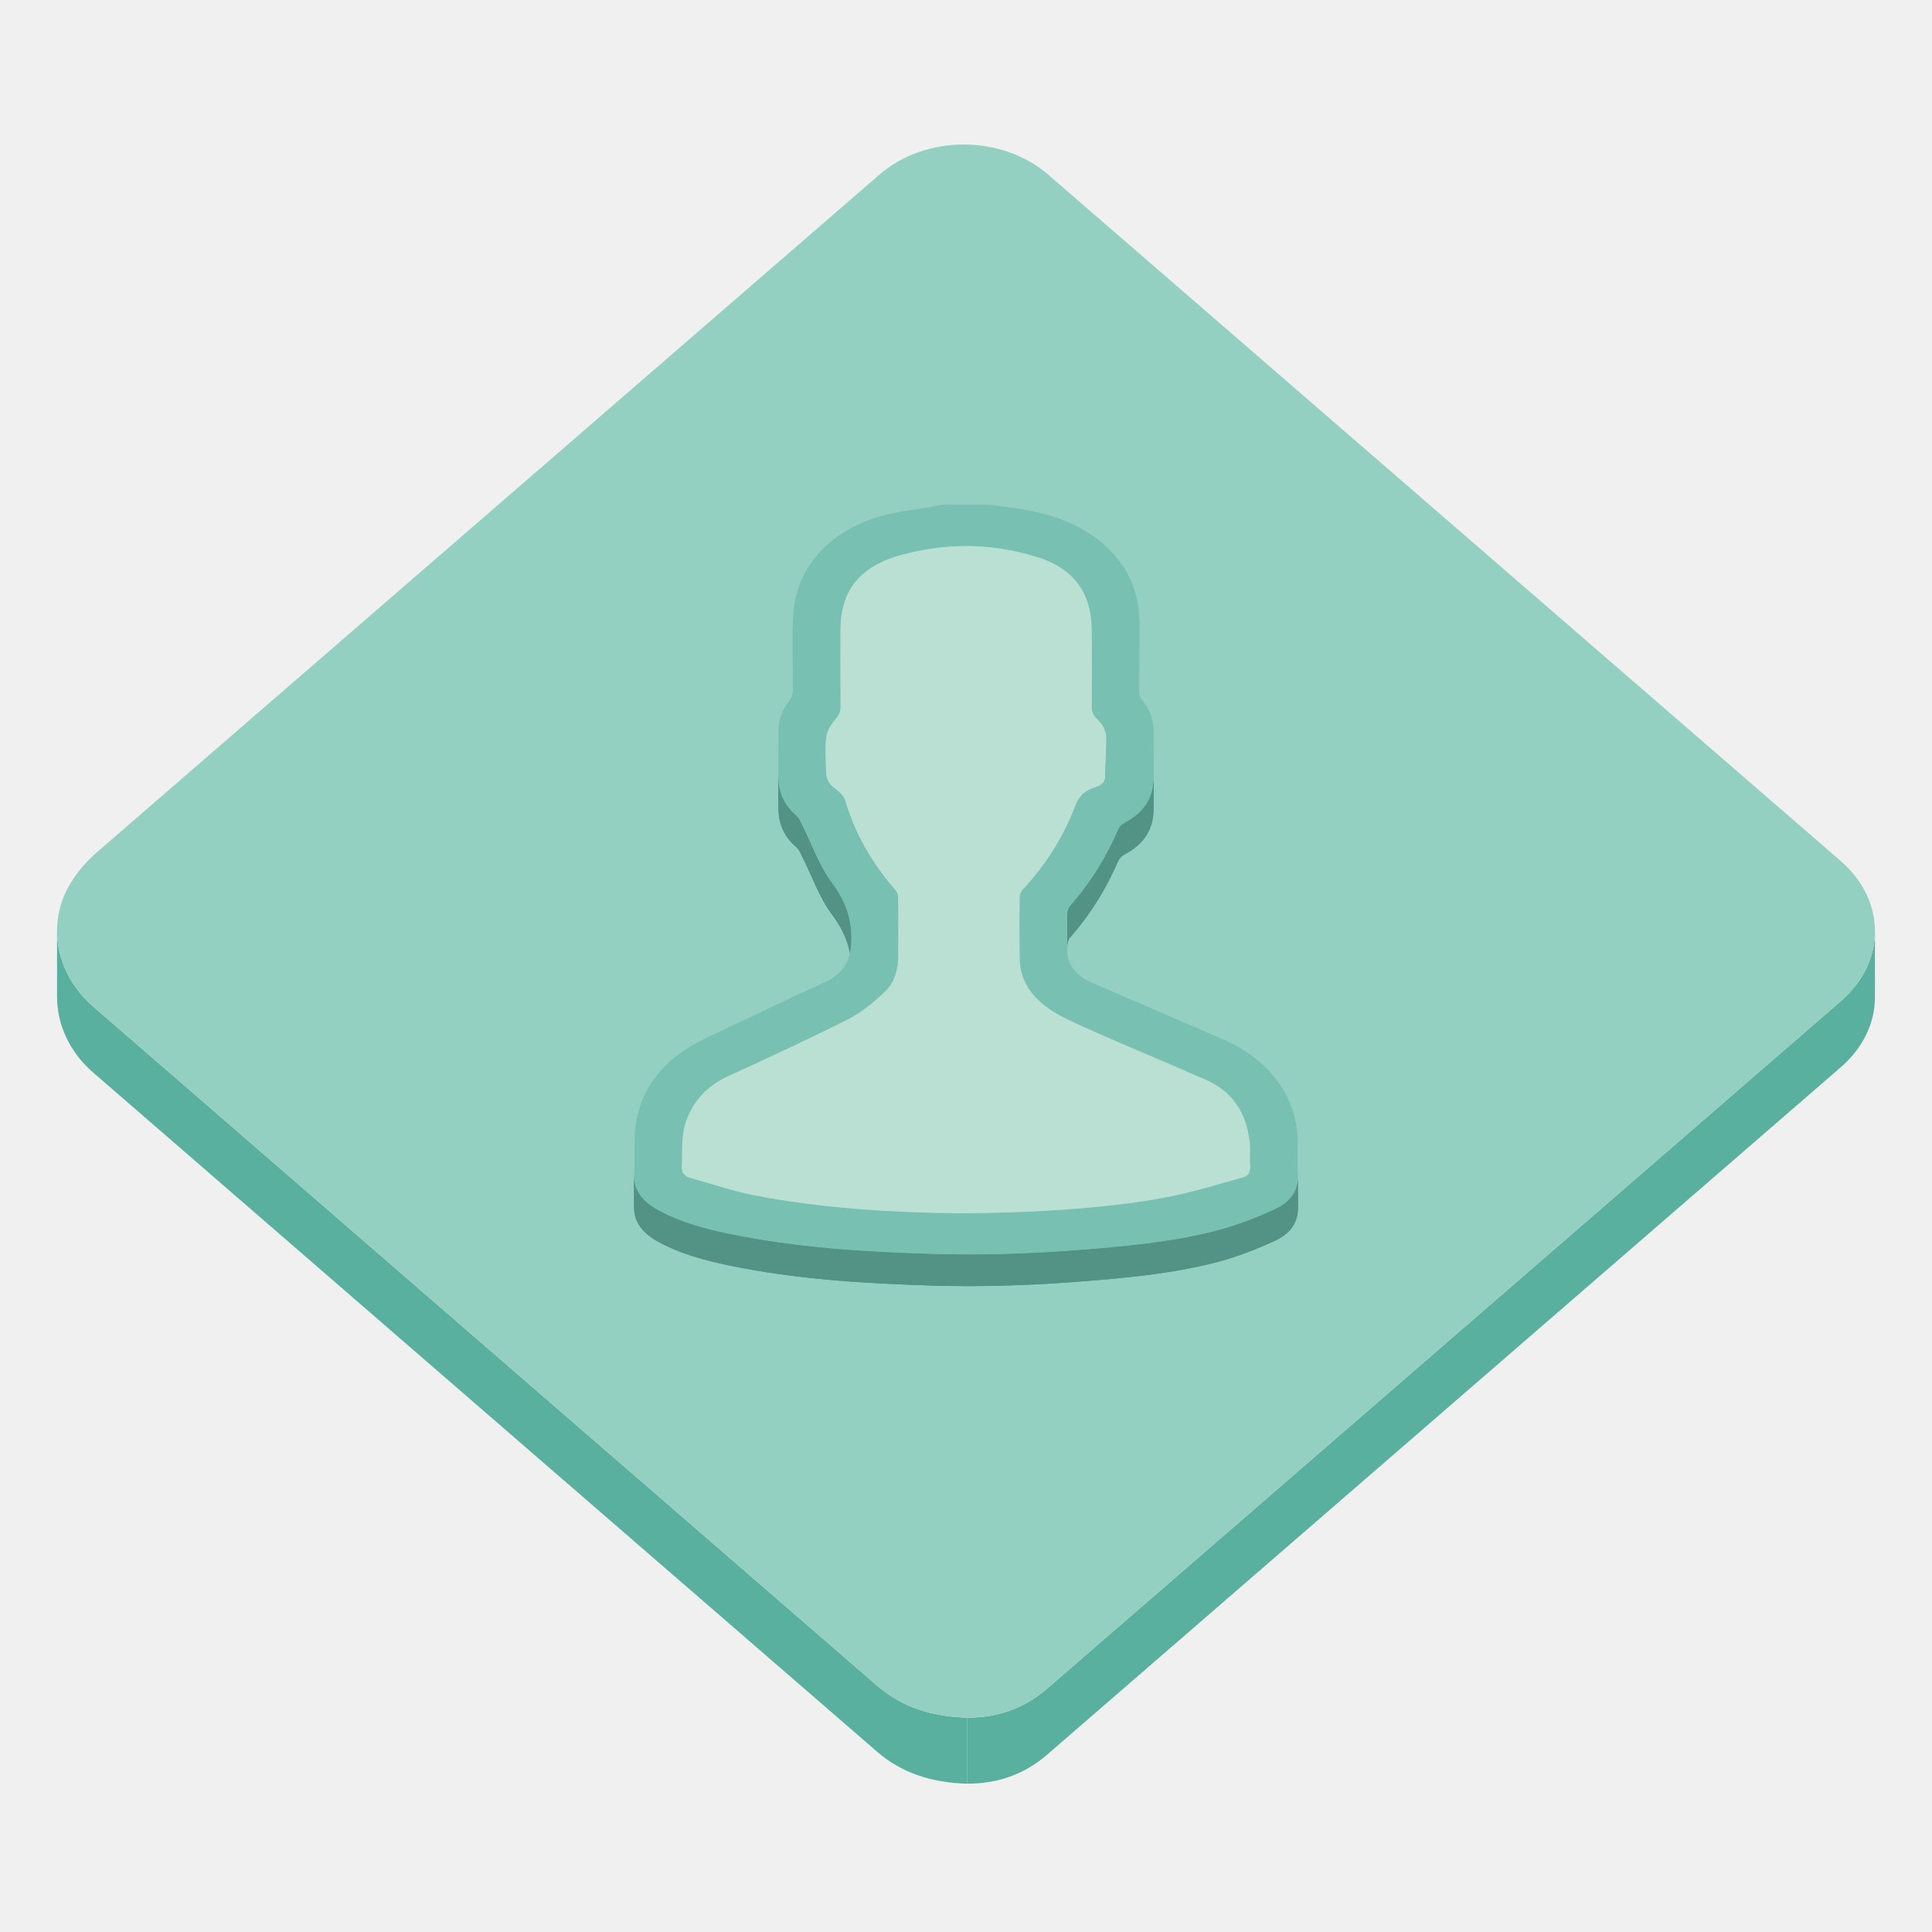
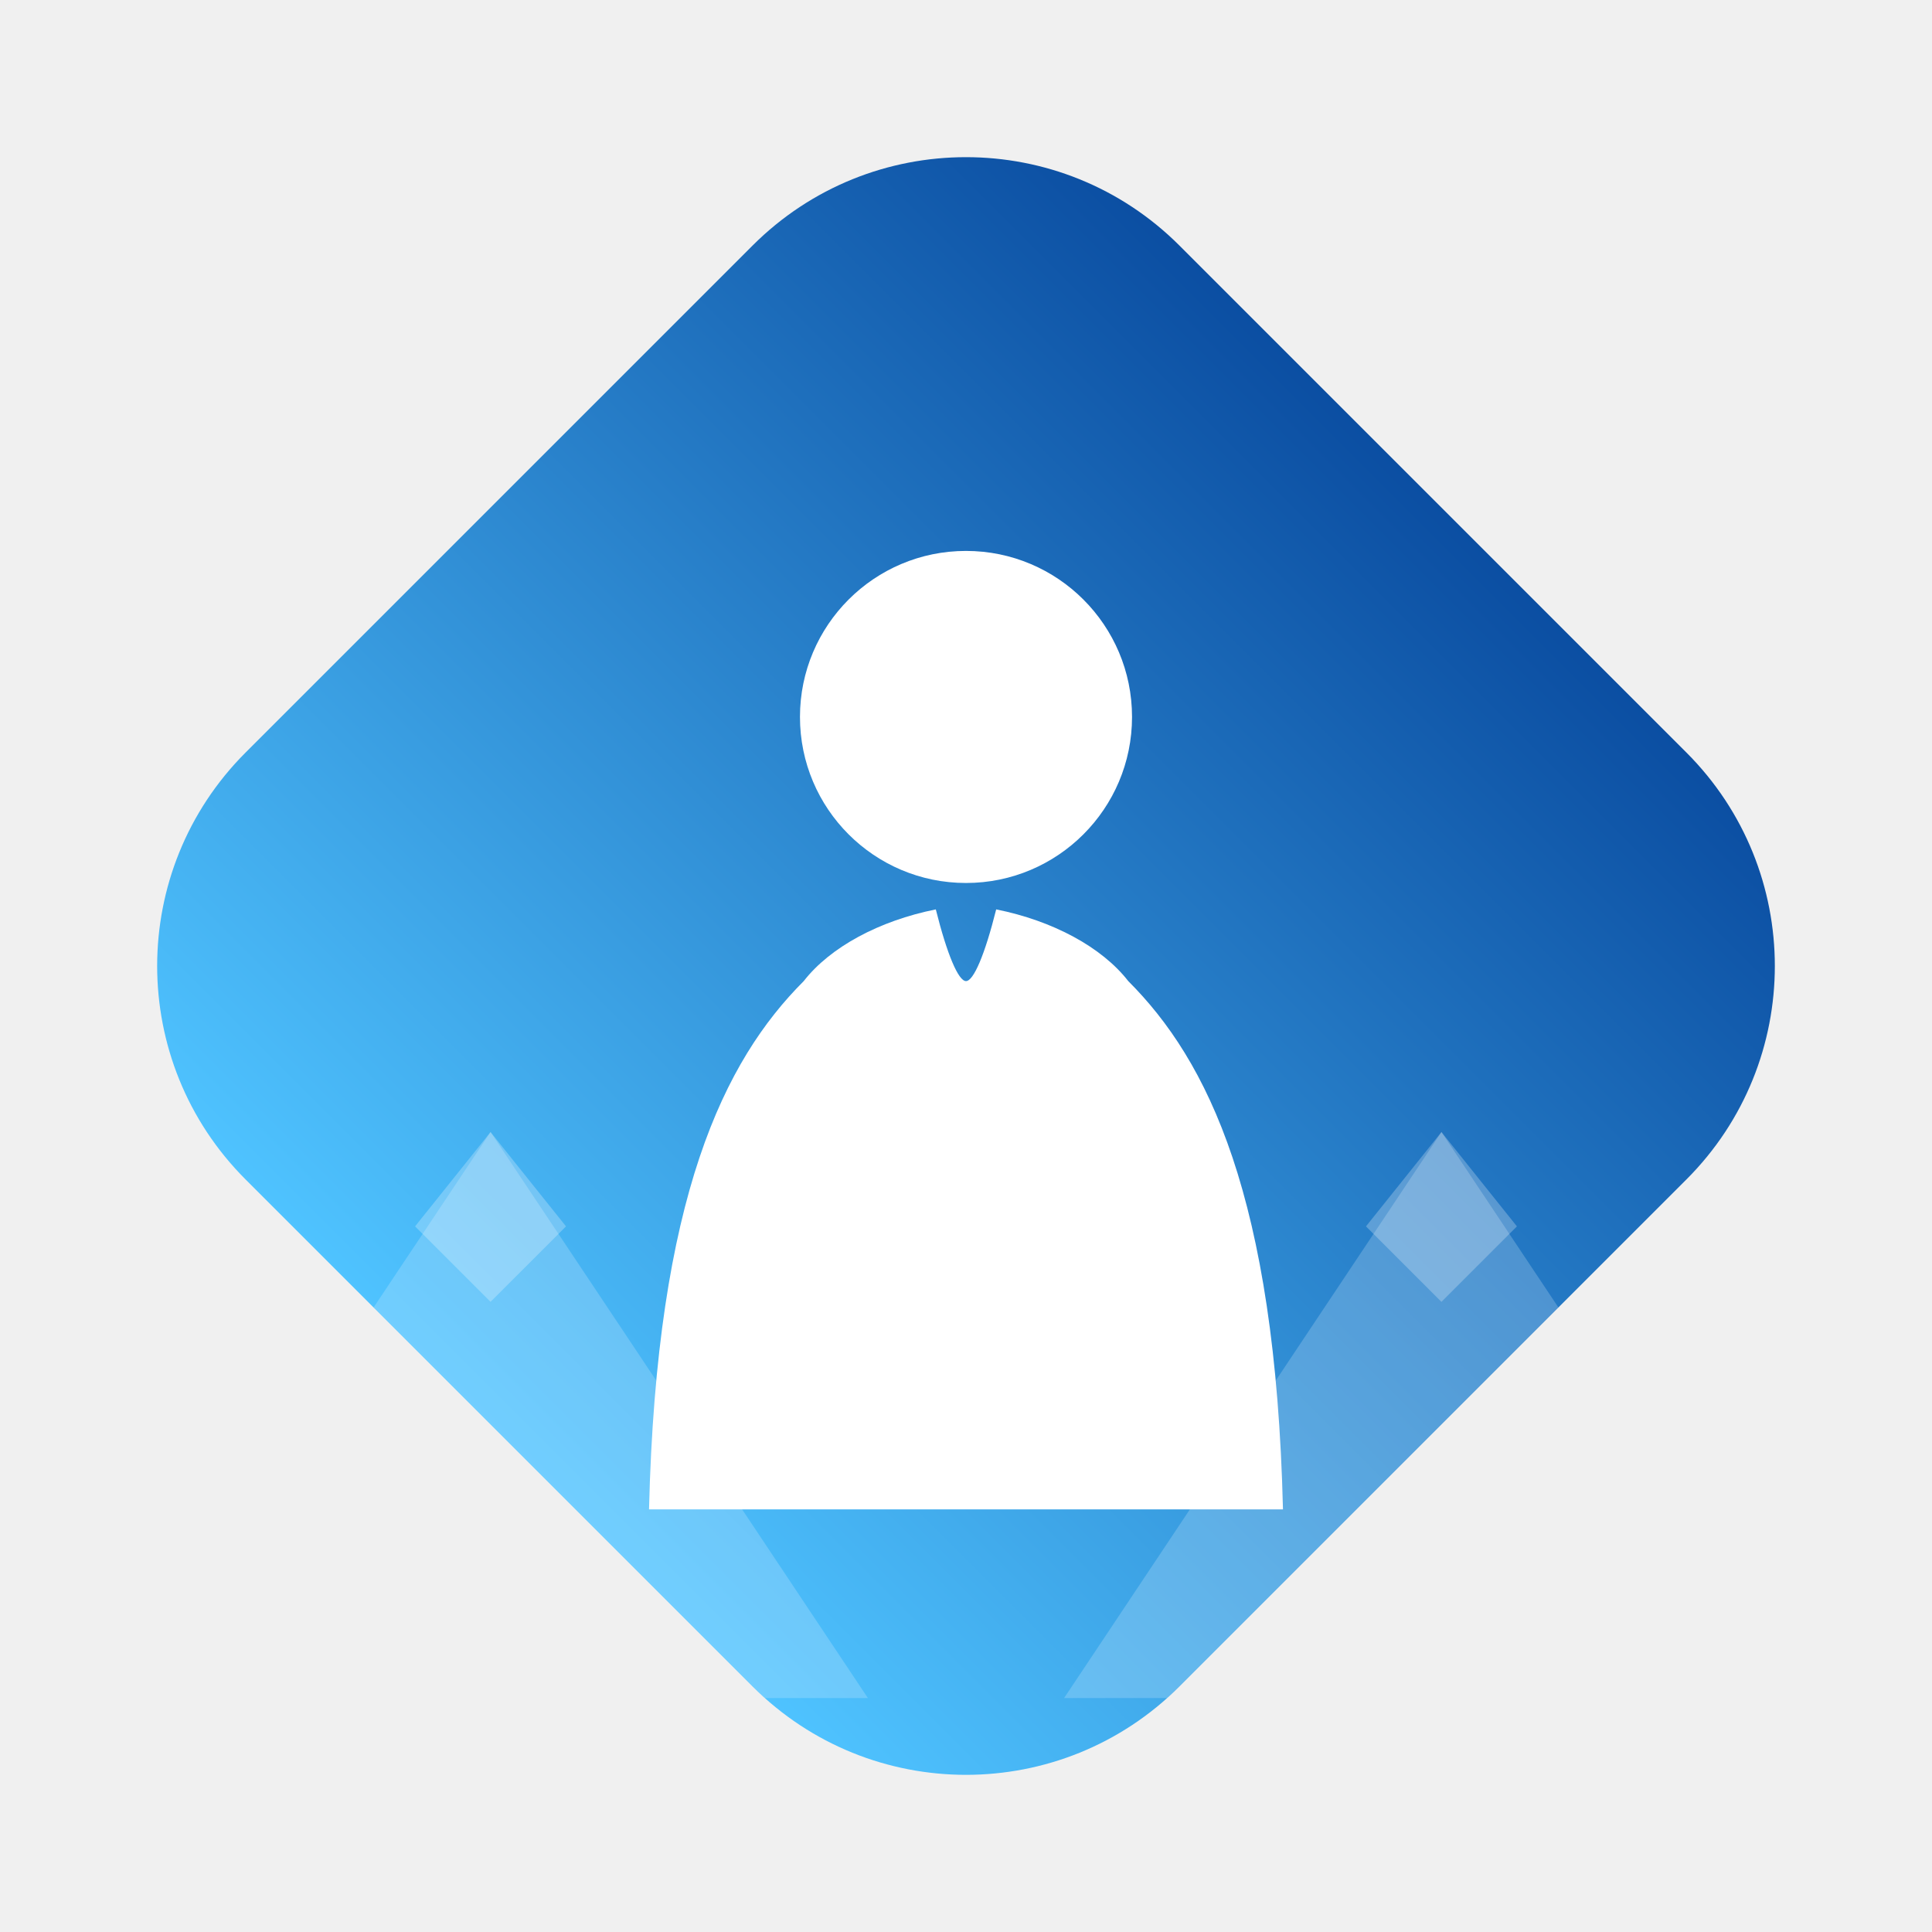
- <svg xmlns="http://www.w3.org/2000/svg" width="800px" height="800px" viewBox="0 0 1024 1024" class="icon" version="1.1">
-   <path d="M993.763 493.538v35c0 13.331-6.04 26.664-18.135 37.137-140.149 121.422-280.35 242.795-420.49 364.219-11.813 10.237-25.813 15.501-42.454 15.501v-35c16.644 0 30.641-5.264 42.454-15.501C695.28 773.47 835.474 652.092 975.628 530.677c12.095-10.475 18.135-23.803 18.135-37.139z" fill="#59B09F" />
-   <path d="M30.239 528.367v-3.5-1.75-3.5-3.5-1.75-3.5-3.5-1.75-3.5-3.5-1.75-3.5c0 14.707 6.701 29.313 19.037 40.019 138.449 120.064 277.049 239.996 415.562 360.02 13.002 11.26 28.74 16.466 47.853 16.994v35c-19.108-0.528-34.851-5.734-47.853-16.994C326.325 808.382 187.725 688.45 49.276 568.386c-12.337-10.705-19.037-25.312-19.037-40.019z" fill="#59B09F" />
-   <path d="M510.786 76.601c16.263 0 32.546 5.362 44.946 16.097 139.949 121.188 279.9 242.376 419.818 363.586 24.241 20.995 24.295 53.413 0.079 74.396C835.48 652.101 695.28 773.478 555.141 894.898c-11.814 10.238-25.813 15.502-42.451 15.502-19.109-0.528-34.853-5.734-47.854-16.994C326.324 773.382 187.724 653.45 49.275 533.386c-19.581-16.987-24.96-43.81-11.895-65.251 3.919-6.438 8.669-11.829 14.465-16.849C189.954 331.734 328.024 212.152 466.107 92.567c12.296-10.64 28.478-15.966 44.679-15.966z" fill="#94D0C1" />
-   <path d="M611.508 401.998v16.8c0 3.565-0.023 7.13-0.087 10.691-0.19 10.213-5.241 18.086-15.463 23.42-1.391 0.726-2.712 2.07-3.267 3.386-6.279 14.632-14.656 28.241-25.581 40.689-0.979 1.106-1.394 2.818-1.433 4.26-0.04 1.492-0.055 2.985-0.055 4.48v-16.8c0-1.496 0.015-2.99 0.055-4.481 0.039-1.441 0.454-3.152 1.433-4.261 10.926-12.449 19.302-26.058 25.581-40.688 0.555-1.317 1.876-2.662 3.267-3.387 10.222-5.333 15.271-13.207 15.463-23.42 0.063-3.559 0.087-7.123 0.087-10.689z" fill="#529385" />
-   <path d="M611.508 401.998v16.8c0 3.565-0.023 7.13-0.087 10.691-0.009 0.432-0.024 0.856-0.051 1.281v-16.799c0.026-0.425 0.042-0.851 0.051-1.283 0.063-3.56 0.087-7.124 0.087-10.69M611.37 413.972v16.8c-0.338 5.644-2.229 10.541-5.719 14.661v-16.8c3.494-4.117 5.381-9.016 5.719-14.661" fill="#529385" />
-   <path d="M605.652 428.634v16.8c-1.805 2.127-4.039 4.048-6.707 5.753v-16.8c2.668-1.706 4.903-3.626 6.707-5.753M598.945 434.387v16.8a39.534 39.534 0 0 1-2.986 1.724c-0.175 0.091-0.35 0.191-0.521 0.302v-16.8c0.172-0.109 0.347-0.209 0.521-0.302a39.48 39.48 0 0 0 2.986-1.724M595.438 436.412v16.8a8.085 8.085 0 0 0-1.772 1.552v-16.8a8.039 8.039 0 0 1 1.772-1.552M593.665 437.965v16.8c-0.414 0.488-0.754 1.014-0.973 1.533-5.956 13.881-13.801 26.841-23.921 38.764v-16.8c10.12-11.923 17.965-24.883 23.921-38.764 0.219-0.521 0.559-1.045 0.973-1.533M568.771 478.26v16.8a174.637 174.637 0 0 1-1.716 1.989v-16.8a140.175 140.175 0 0 0 1.716-1.989" fill="#529385" />
-   <path d="M567.057 480.248v16.8c-0.879 1.038-1.283 2.569-1.366 3.918v-16.8c0.08-1.349 0.487-2.88 1.366-3.918M565.69 484.166v16.8c-0.006 0.094-0.01 0.188-0.013 0.28-0.04 1.491-0.055 2.986-0.055 4.48v-16.8c0-1.496 0.015-2.99 0.055-4.481l0.013-0.279" fill="#529385" />
-   <path d="M476.098 492.835v16.8c0-5.618-0.023-11.231-0.09-16.849-0.009-1.432-0.495-3.133-1.461-4.25-12.489-14.291-21.47-29.986-26.571-47.411-0.734-2.488-3.325-4.87-5.725-6.617-3.215-2.323-4.384-5.168-4.475-8.459-0.086-3.492-0.255-6.997-0.253-10.489v-16.8c0 3.492 0.168 6.997 0.253 10.489 0.09 3.289 1.259 6.136 4.475 8.458 2.398 1.748 4.989 4.129 5.725 6.617 5.102 17.425 14.082 33.12 26.571 47.412 0.967 1.116 1.452 2.818 1.461 4.25 0.066 5.617 0.09 11.233 0.09 16.849z" fill="#529385" />
-   <path d="M476.098 492.835v16.8c0-5.618-0.023-11.231-0.09-16.849-0.009-1.432-0.495-3.133-1.461-4.25-12.489-14.291-21.47-29.986-26.571-47.411-0.734-2.488-3.325-4.87-5.725-6.617-3.215-2.323-4.384-5.168-4.475-8.459-0.086-3.492-0.255-6.997-0.253-10.489v-16.8c0 3.492 0.168 6.997 0.253 10.489 0.09 3.289 1.259 6.136 4.475 8.458 2.398 1.748 4.989 4.129 5.725 6.617 5.102 17.425 14.082 33.12 26.571 47.412 0.967 1.116 1.452 2.818 1.461 4.25 0.066 5.617 0.09 11.233 0.09 16.849" fill="#529385" />
-   <path d="M586.316 391.248v16.8c-0.154 7.107-0.316 13.813-0.567 20.524-0.103 2.952-2.116 4.653-5.263 5.544-5.33 1.519-8.568 4.722-10.32 9.333-6.25 16.332-15.363 31.338-27.952 44.729-0.938 1.005-1.664 2.486-1.685 3.764-0.063 6.25-0.134 12.508-0.138 18.762v-16.8c0.004-6.255 0.075-12.514 0.138-18.763 0.021-1.274 0.746-2.759 1.685-3.762 12.589-13.392 21.702-28.397 27.952-44.729 1.752-4.61 4.99-7.813 10.32-9.333 3.146-0.89 5.163-2.592 5.263-5.544 0.251-6.714 0.413-13.419 0.567-20.525z" fill="#529385" />
-   <path d="M586.316 391.248v16.8c-0.154 7.107-0.316 13.813-0.567 20.524-0.002 0.059-0.006 0.115-0.009 0.175v-16.8c0.003-0.058 0.007-0.116 0.009-0.175 0.251-6.713 0.413-13.418 0.567-20.524M585.74 411.946v16.8c-0.073 1.223-0.485 2.226-1.178 3.041v-16.8c0.693-0.816 1.105-1.819 1.178-3.041" fill="#529385" />
-   <path d="M584.563 414.986v16.8a5.929 5.929 0 0 1-1.353 1.162v-16.8a5.922 5.922 0 0 0 1.353-1.162" fill="#529385" />
-   <path d="M583.211 416.148v16.8a9.03 9.03 0 0 1-1.775 0.86v-16.8a9.03 9.03 0 0 0 1.775-0.86" fill="#529385" />
-   <path d="M581.438 417.008v16.8c-0.305 0.112-0.619 0.213-0.95 0.307-0.481 0.137-0.947 0.289-1.396 0.454v-16.8c0.448-0.166 0.914-0.317 1.396-0.454 0.328-0.093 0.645-0.194 0.95-0.307M579.091 417.769v16.8a16.092 16.092 0 0 0-3.146 1.543v-16.8a16.205 16.205 0 0 1 3.146-1.543M575.943 419.312v16.8a13.774 13.774 0 0 0-3.109 2.712v-16.8a13.774 13.774 0 0 1 3.109-2.712M572.834 422.023v16.8c-1.125 1.328-2.004 2.875-2.668 4.624-5.451 14.242-13.079 27.478-23.29 39.51v-16.8c10.211-12.034 17.839-25.27 23.29-39.512 0.664-1.747 1.543-3.293 2.668-4.622M546.876 466.159v16.8a138.28 138.28 0 0 1-4.662 5.22c-0.065 0.07-0.132 0.143-0.194 0.217v-16.8c0.063-0.077 0.129-0.146 0.194-0.217a139.064 139.064 0 0 0 4.662-5.22M542.02 471.596v16.8c-0.803 0.948-1.414 2.235-1.484 3.379v-16.801c0.069-1.144 0.681-2.432 1.484-3.378M540.536 474.975v16.801l-0.007 0.166c-0.063 6.251-0.133 12.508-0.138 18.762v-16.8c0.005-6.255 0.075-12.514 0.138-18.763l0.007-0.166" fill="#529385" />
-   <path d="M451.245 496.856v16.8c0-10.441-3.279-19.548-10.124-28.734-6.985-9.394-10.745-20.594-15.977-30.974-0.867-1.729-1.613-3.709-3.095-4.966-6.339-5.396-9.242-11.987-9.414-19.492a541.449 541.449 0 0 1-0.126-12.021v-16.8c0 4.007 0.036 8.016 0.126 12.021 0.172 7.506 3.073 14.097 9.414 19.492 1.481 1.257 2.229 3.237 3.095 4.966 5.231 10.38 8.991 21.579 15.977 30.974 6.845 9.188 10.124 18.293 10.124 28.734z" fill="#529385" />
-   <path d="M451.245 496.856v16.8c0-10.441-3.279-19.548-10.124-28.734-6.985-9.394-10.745-20.594-15.977-30.974-0.867-1.729-1.613-3.709-3.095-4.966-6.339-5.396-9.242-11.987-9.414-19.492a541.449 541.449 0 0 1-0.126-12.021v-16.8c0 4.007 0.036 8.016 0.126 12.021 0.172 7.506 3.073 14.097 9.414 19.492 1.481 1.257 2.229 3.237 3.095 4.966 5.231 10.38 8.991 21.579 15.977 30.974 6.845 9.188 10.124 18.293 10.124 28.734" fill="#529385" />
-   <path d="M449.316 557.079a1322.671 1322.671 0 0 1-27.151 13.241c-0.037-2.605-0.148-3.966-0.659-8.093-0.52-4.17-0.624-5.451-0.663-8.081a1342.072 1342.072 0 0 0 28.474-13.865c7.066-3.553 13.256-8.736 18.938-13.924 5.857-5.324 7.762-12.396 7.803-19.721 0.022-4.469 0.037-8.942 0.04-13.412v16.801c-0.003 4.469-0.018 8.942-0.04 13.413-0.04 7.324-1.945 14.396-7.803 19.72-5.684 5.185-11.875 10.369-18.939 13.921z" fill="#529385" />
-   <path d="M476.098 493.224v16.801c-0.003 4.469-0.018 8.942-0.04 13.411-0.004 0.735-0.026 1.47-0.069 2.196v-16.8c0.042-0.729 0.064-1.46 0.069-2.196 0.022-4.471 0.037-8.943 0.04-13.412M475.987 508.832v16.8c-0.335 5.594-1.903 10.946-5.659 15.379v-16.8c3.756-4.433 5.324-9.785 5.659-15.379M470.328 524.214v16.8a23.414 23.414 0 0 1-2.073 2.144c-4.293 3.917-8.875 7.835-13.903 11.047v-16.8c5.028-3.212 9.61-7.13 13.903-11.047a23.152 23.152 0 0 0 2.073-2.144" fill="#529385" />
-   <path d="M454.354 537.401v16.8a56.6 56.6 0 0 1-5.037 2.878c-20.745 10.432-41.922 20.253-63.172 29.934a50.055 50.055 0 0 0-6.185 3.347v-16.801a50.174 50.174 0 0 1 6.185-3.346c21.25-9.682 42.427-19.502 63.172-29.934a56.635 56.635 0 0 0 5.037-2.878" fill="#529385" />
-   <path d="M540.55 525.295a585.275 585.275 0 0 1-0.157-14.274v-16.8c0 4.762 0.042 9.521 0.157 14.275 0.395 15.729 11.652 25.378 26.219 32.222 18.587 8.736 37.78 16.535 56.712 24.739 4.666 2.017 9.272 4.139 14 6.059 16.562 6.723 23.194 18.971 24.948 33.818 0.167 1.396 0.209 2.803 0.209 4.214v16.8c0-1.411-0.042-2.816-0.209-4.214-1.754-14.849-8.388-27.096-24.948-33.817-4.728-1.918-9.335-4.042-14-6.06-18.93-8.204-38.122-16.003-56.712-24.739-14.567-6.845-25.826-16.492-26.219-32.223z" fill="#529385" />
-   <path d="M662.638 609.545v16.801c0-1.409-0.042-2.815-0.209-4.213-1.754-14.849-8.388-27.096-24.947-33.817-4.729-1.918-9.335-4.042-14.001-6.06-18.93-8.204-38.122-16.003-56.711-24.737-14.565-6.846-25.824-16.49-26.22-32.224-0.116-4.756-0.157-9.52-0.157-14.281v-16.8c0 4.762 0.043 9.525 0.157 14.282 0.395 15.729 11.652 25.378 26.22 32.224 18.587 8.734 37.779 16.533 56.711 24.737 4.666 2.017 9.272 4.14 14.001 6.059 16.561 6.723 23.193 18.971 24.947 33.818 0.166 1.395 0.209 2.802 0.209 4.211" fill="#529385" />
-   <path d="M363.928 610.155c-3.084 8.076-2.229 16.342-2.65 24.572v-16.8c0.422-8.23-0.435-16.498 2.65-24.572 3.94-10.294 10.946-18.001 22.217-23.144 11.606-5.288 23.193-10.618 34.698-16.066 0.038 2.631 0.145 3.912 0.663 8.08 0.511 4.127 0.622 5.487 0.659 8.094a2152.92 2152.92 0 0 1-22.853 10.665c0.13-1.479 0.254-2.869 0.809-6.555 0.576-3.819 1.281-7.614 1.903-11.429-0.622 3.813-1.328 7.61-1.903 11.429-0.555 3.684-0.679 5.076-0.809 6.555a4223.113 4223.113 0 0 1-13.168 6.026c-11.27 5.144-18.276 12.853-22.216 23.145z" fill="#529385" />
-   <path d="M454.354 537.401v16.8a56.6 56.6 0 0 1-5.037 2.878c-20.745 10.432-41.922 20.253-63.172 29.934a50.055 50.055 0 0 0-6.185 3.347v-16.801a50.174 50.174 0 0 1 6.185-3.346c21.25-9.682 42.427-19.502 63.172-29.934a56.635 56.635 0 0 0 5.037-2.878M379.96 573.559v16.801c-3.552 2.271-6.559 4.891-9.074 7.858v-16.8c2.515-2.97 5.522-5.589 9.074-7.859" fill="#529385" />
-   <path d="M370.886 581.418v16.8c-2.961 3.495-5.249 7.473-6.958 11.938-1.497 3.918-2.065 7.882-2.304 11.864v-16.8c0.238-3.981 0.807-7.945 2.304-11.863 1.709-4.467 3.995-8.444 6.958-11.939" fill="#529385" />
-   <path d="M361.625 605.22v16.801c-0.251 4.228-0.13 8.473-0.347 12.709v-16.801c0.217-4.237 0.095-8.484 0.347-12.709" fill="#529385" />
-   <path d="M687.944 623.644v16.801c0 7.873-4.458 13.678-12.272 17.237-9.174 4.18-18.729 8.014-28.587 10.709-20.837 5.709-42.488 8.129-64.182 10.013-23.202 2.011-46.444 3.264-69.73 3.264a621.82 621.82 0 0 1-18.368-0.27c-36.277-1.073-72.435-3.28-107.905-10.581-13.083-2.688-25.865-6.126-37.446-12.334-8.26-4.437-13.397-10.106-13.397-18.655v-16.801c0 8.55 5.138 14.221 13.397 18.654 11.582 6.209 24.363 9.647 37.446 12.335 35.472 7.302 71.628 9.509 107.905 10.582 6.126 0.182 12.249 0.27 18.368 0.27 23.286 0 46.527-1.254 69.73-3.265 21.692-1.884 43.345-4.303 64.182-10.012 9.858-2.698 19.413-6.53 28.587-10.71 7.814-3.56 12.272-9.365 12.272-17.237z" fill="#529385" />
-   <path d="M687.944 623.644v16.801c0 0.413-0.013 0.818-0.035 1.219v-16.8c0.024-0.401 0.035-0.807 0.035-1.22M687.908 624.862v16.8c-0.238 3.894-1.611 7.251-3.98 10.046v-16.8c2.369-2.795 3.742-6.152 3.98-10.046" fill="#529385" />
-   <path d="M683.93 634.908v16.8c-1.291 1.525-2.877 2.884-4.735 4.068v-16.801c1.858-1.185 3.444-2.541 4.735-4.067M679.193 638.977v16.801a28.212 28.212 0 0 1-3.521 1.901c-5.257 2.396-10.642 4.68-16.133 6.696v-16.8c5.493-2.02 10.877-4.3 16.133-6.696a28.085 28.085 0 0 0 3.521-1.902M659.539 647.576v16.8c-4.091 1.504-8.246 2.863-12.454 4.015-11.368 3.115-22.981 5.25-34.71 6.854v-16.8c11.729-1.604 23.342-3.742 34.71-6.854 4.208-1.152 8.363-2.511 12.454-4.015M612.375 658.445v16.8c-9.768 1.333-19.615 2.303-29.47 3.157-23.204 2.011-46.446 3.264-69.732 3.264-6.121 0-12.242-0.089-18.368-0.269-36.277-1.074-72.435-3.281-107.905-10.582-13.083-2.688-25.865-6.126-37.446-12.334-8.26-4.437-13.397-10.106-13.397-18.657v-16.8c0 8.551 5.138 14.222 13.397 18.655 11.582 6.209 24.363 9.647 37.446 12.335 35.472 7.302 71.628 9.509 107.905 10.582 6.126 0.182 12.249 0.27 18.368 0.27 23.286 0 46.527-1.254 69.732-3.264 9.858-0.854 19.704-1.824 29.47-3.157" fill="#529385" />
-   <path d="M687.889 622.101c0.614 8.661-3.899 14.988-12.217 18.778-9.173 4.181-18.729 8.014-28.587 10.71-20.836 5.71-42.488 8.13-64.18 10.012-23.204 2.013-46.446 3.265-69.732 3.265-6.121 0-12.242-0.089-18.368-0.269-36.277-1.074-72.435-3.28-107.905-10.582-13.083-2.688-25.865-6.127-37.446-12.335-8.78-4.714-14.031-10.823-13.335-20.306 0.636-8.634-0.422-17.423 0.928-25.943 3.255-20.479 16.32-35.372 37.174-45.229 20.947-9.907 41.813-19.938 62.899-29.603 9.667-4.435 13.396-10.982 14.012-20.296 0.786-11.916-2.42-21.999-10.01-32.186-6.985-9.394-10.745-20.593-15.977-30.975-0.867-1.728-1.613-3.709-3.095-4.966-6.34-5.395-9.242-11.987-9.415-19.492-0.192-8.661-0.142-17.33 0-25.989 0.089-5.552 2.116-10.606 5.735-15.26 1.149-1.484 1.834-3.535 1.854-5.333 0.172-13.828-0.734-27.709 0.321-41.483 1.916-24.993 20.453-44.442 48.394-51.583 8.81-2.251 18.054-3.221 27.105-4.792 1.147-0.201 2.278-0.481 3.426-0.716h25.089c5.716 0.786 11.472 1.441 17.156 2.4 16.42 2.759 31.431 8.109 43.373 18.664 13.003 11.498 18.779 25.544 18.87 41.44 0.063 12.282-0.201 24.564-0.16 36.847 0 1.432 0.636 3.082 1.593 4.252 4.044 4.923 5.998 10.362 6.037 16.341 0.063 8.406 0.144 16.814-0.009 25.212-0.19 10.213-5.241 18.086-15.463 23.42-1.39 0.726-2.712 2.069-3.267 3.386-6.279 14.632-14.656 28.241-25.581 40.688-0.979 1.107-1.394 2.819-1.433 4.261-0.16 5.812 0.112 11.643-0.11 17.459-0.354 9.062 4.336 15.161 13.608 19.135 22.851 9.785 45.603 19.756 68.436 29.583 14.625 6.295 26.017 15.374 33.242 28.207 4.87 8.65 6.996 17.791 6.975 27.367-0.016 5.306-0.309 10.631 0.063 15.911z m-29.676 2.13c3.023-0.809 4.568-2.459 4.58-5.225-0.18-2.217-0.212-3.55-0.21-4.884 0.005-1.467 0.051-2.938 0.055-4.406 0.005-1.467-0.034-2.932-0.209-4.384-1.754-14.849-8.388-27.096-24.947-33.818-4.729-1.918-9.335-4.041-14.001-6.058-18.93-8.205-38.122-16.003-56.711-24.738-14.565-6.846-25.824-16.49-26.22-32.223-0.119-4.86-0.157-9.726-0.157-14.592 0.005-6.255 0.076-12.513 0.139-18.765 0.021-1.271 0.747-2.757 1.685-3.762 12.589-13.39 21.701-28.396 27.951-44.729 1.754-4.609 4.99-7.813 10.322-9.333 3.146-0.89 5.161-2.592 5.262-5.542 0.253-6.713 0.413-13.417 0.564-20.13-0.019-4.439-1.88-7.771-5.122-10.798-1.43-1.336-2.486-3.527-2.52-5.334-0.033-2.716-0.048-5.43-0.048-8.146-0.002-6.791 0.071-13.581 0.076-20.369 0.004-4.979-0.03-9.957-0.158-14.931-0.424-16.367-8.144-30.37-28.729-36.77a132.583 132.583 0 0 0-4.594-1.342c-11.468-3.063-22.188-4.491-32.918-4.517-10.614 0.015-20.761 1.281-30.923 3.777-0.924 0.227-1.85 0.465-2.771 0.713-0.407 0.107-0.813 0.218-1.218 0.33-22.188 6.154-31.742 19.154-31.895 39.117-0.045 6.054-0.067 12.106-0.067 18.16 0 7.784 0.038 15.566 0.116 23.349 0.021 2.646-1.139 4.418-2.893 6.521-2.248 2.688-4.323 6.033-4.707 9.244-0.321 2.688-0.424 5.398-0.424 8.113-0.001 3.493 0.167 6.999 0.253 10.489 0.089 3.291 1.258 6.136 4.475 8.458 2.398 1.746 4.989 4.13 5.726 6.617 5.102 17.425 14.082 33.12 26.57 47.41 0.968 1.117 1.452 2.818 1.46 4.25 0.068 5.745 0.09 11.491 0.09 17.236-0.003 4.471-0.018 8.943-0.04 13.412-0.04 7.326-1.946 14.397-7.803 19.721-5.685 5.188-11.873 10.372-18.938 13.924-20.745 10.432-41.923 20.252-63.173 29.933-11.269 5.144-18.273 12.852-22.215 23.144-3.084 8.075-2.229 16.342-2.65 24.573 0.007 3.668 1.411 5.482 4.748 6.408 11.33 3.151 22.479 7.011 34.048 9.243 36.723 7.097 74.099 9.011 107.495 9.508 36.468-0.142 79.099-2.355 111.787-8.729 13.167-2.565 25.936-6.641 38.859-10.125" fill="#77C0B2" />
-   <path d="M511.826 289.435c11.206 0.024 21.926 1.454 32.627 4.309 2.298 0.626 3.828 1.072 5.359 1.55 20.584 6.399 28.304 20.401 28.729 36.77 0.129 4.975 0.163 9.953 0.158 14.931-0.004 6.79-0.077 13.58-0.076 20.368 0.001 2.716 0.014 5.433 0.048 8.147 0.031 1.807 1.088 3.998 2.521 5.334 3.24 3.026 5.104 6.359 5.122 10.404-0.154 7.106-0.315 13.811-0.567 20.524-0.1 2.952-2.116 4.654-5.262 5.544-5.331 1.519-8.568 4.723-10.321 9.333-6.249 16.333-15.363 31.339-27.952 44.729-0.938 1.003-1.662 2.487-1.685 3.762-0.063 6.251-0.133 12.51-0.138 18.763-0.001 4.866 0.037 9.73 0.156 14.593 0.394 15.73 11.652 25.377 26.22 32.222 18.587 8.736 37.779 16.534 56.71 24.739 4.667 2.017 9.274 4.138 14.001 6.058 16.563 6.724 23.194 18.971 24.948 33.817 0.174 1.452 0.214 2.916 0.21 4.383-0.003 1.47-0.05 2.942-0.054 4.408-0.004 1.334 0.03 2.667 0.164 3.991 0.031 3.658-1.511 5.31-4.533 6.118-12.923 3.48-25.695 7.559-38.86 10.125-32.688 6.374-75.315 8.59-111.785 8.729-33.396-0.496-70.771-2.41-107.494-9.508-11.572-2.233-22.721-6.093-34.051-9.243-3.337-0.926-4.74-2.74-4.762-5.783 0.437-8.855-0.42-17.124 2.665-25.197 3.94-10.295 10.946-18.002 22.217-23.144 21.249-9.682 42.428-19.502 63.173-29.934 7.064-3.553 13.255-8.737 18.938-13.923 5.857-5.325 7.762-12.396 7.803-19.722 0.022-4.471 0.038-8.942 0.04-13.412 0.001-5.745-0.022-11.493-0.09-17.236-0.009-1.433-0.493-3.135-1.461-4.25-12.489-14.292-21.47-29.987-26.57-47.412-0.736-2.488-3.328-4.87-5.726-6.617-3.216-2.323-4.385-5.168-4.476-8.458-0.086-3.492-0.254-6.998-0.253-10.489 0-2.716 0.104-5.425 0.426-8.114 0.383-3.211 2.459-6.556 4.706-9.244 1.754-2.105 2.912-3.877 2.893-6.521-0.079-7.783-0.117-15.566-0.117-23.35 0-6.053 0.023-12.106 0.067-18.16 0.149-19.964 9.707-32.962 31.894-39.116a135.775 135.775 0 0 1 3.99-1.043c10.162-2.495 20.312-3.76 30.448-3.775z" fill="#BADFD3" />
+ <svg xmlns="http://www.w3.org/2000/svg" viewBox="0 0 1024 1024" role="img" aria-label="Profile icon">
+   <defs>
+     <linearGradient id="sky" x1="0" y1="0" x2="0" y2="1">
+       <stop offset="0" stop-color="#0B4EA2" />
+       <stop offset="1" stop-color="#4FC3FF" />
+     </linearGradient>
+     <clipPath id="clipDiamond">
+       <rect x="162" y="162" width="700" height="700" rx="160" transform="rotate(45 512 512)" />
+     </clipPath>
+   </defs>
+   <rect x="162" y="162" width="700" height="700" rx="160" fill="url(#sky)" transform="rotate(45 512 512)" />
+   <g clip-path="url(#clipDiamond)">
+     <path fill="#EAF6FF" opacity="0.22" d="M60 900              L260 600              L460 900              Z" />
+     <path fill="#EAF6FF" opacity="0.22" d="M564 900              L764 600              L964 900              Z" />
+     <path fill="#FFFFFF" opacity="0.25" d="M260 600              L220 650              L260 690              L300 650              Z" />
+     <path fill="#FFFFFF" opacity="0.25" d="M764 600              L724 650              L764 690              L804 650              Z" />
+     <circle cx="512" cy="380" r="88" fill="#FFFFFF" />
+     <path fill="#FFFFFF" d="M426 520              C440 502 466 488 496 482              C502 506 508 520 512 520              C516 520 522 506 528 482              C558 488 584 502 598 520              C640 562 676 634 680 800              L344 800              C348 634 384 562 426 520              Z" />
+   </g>
</svg>
